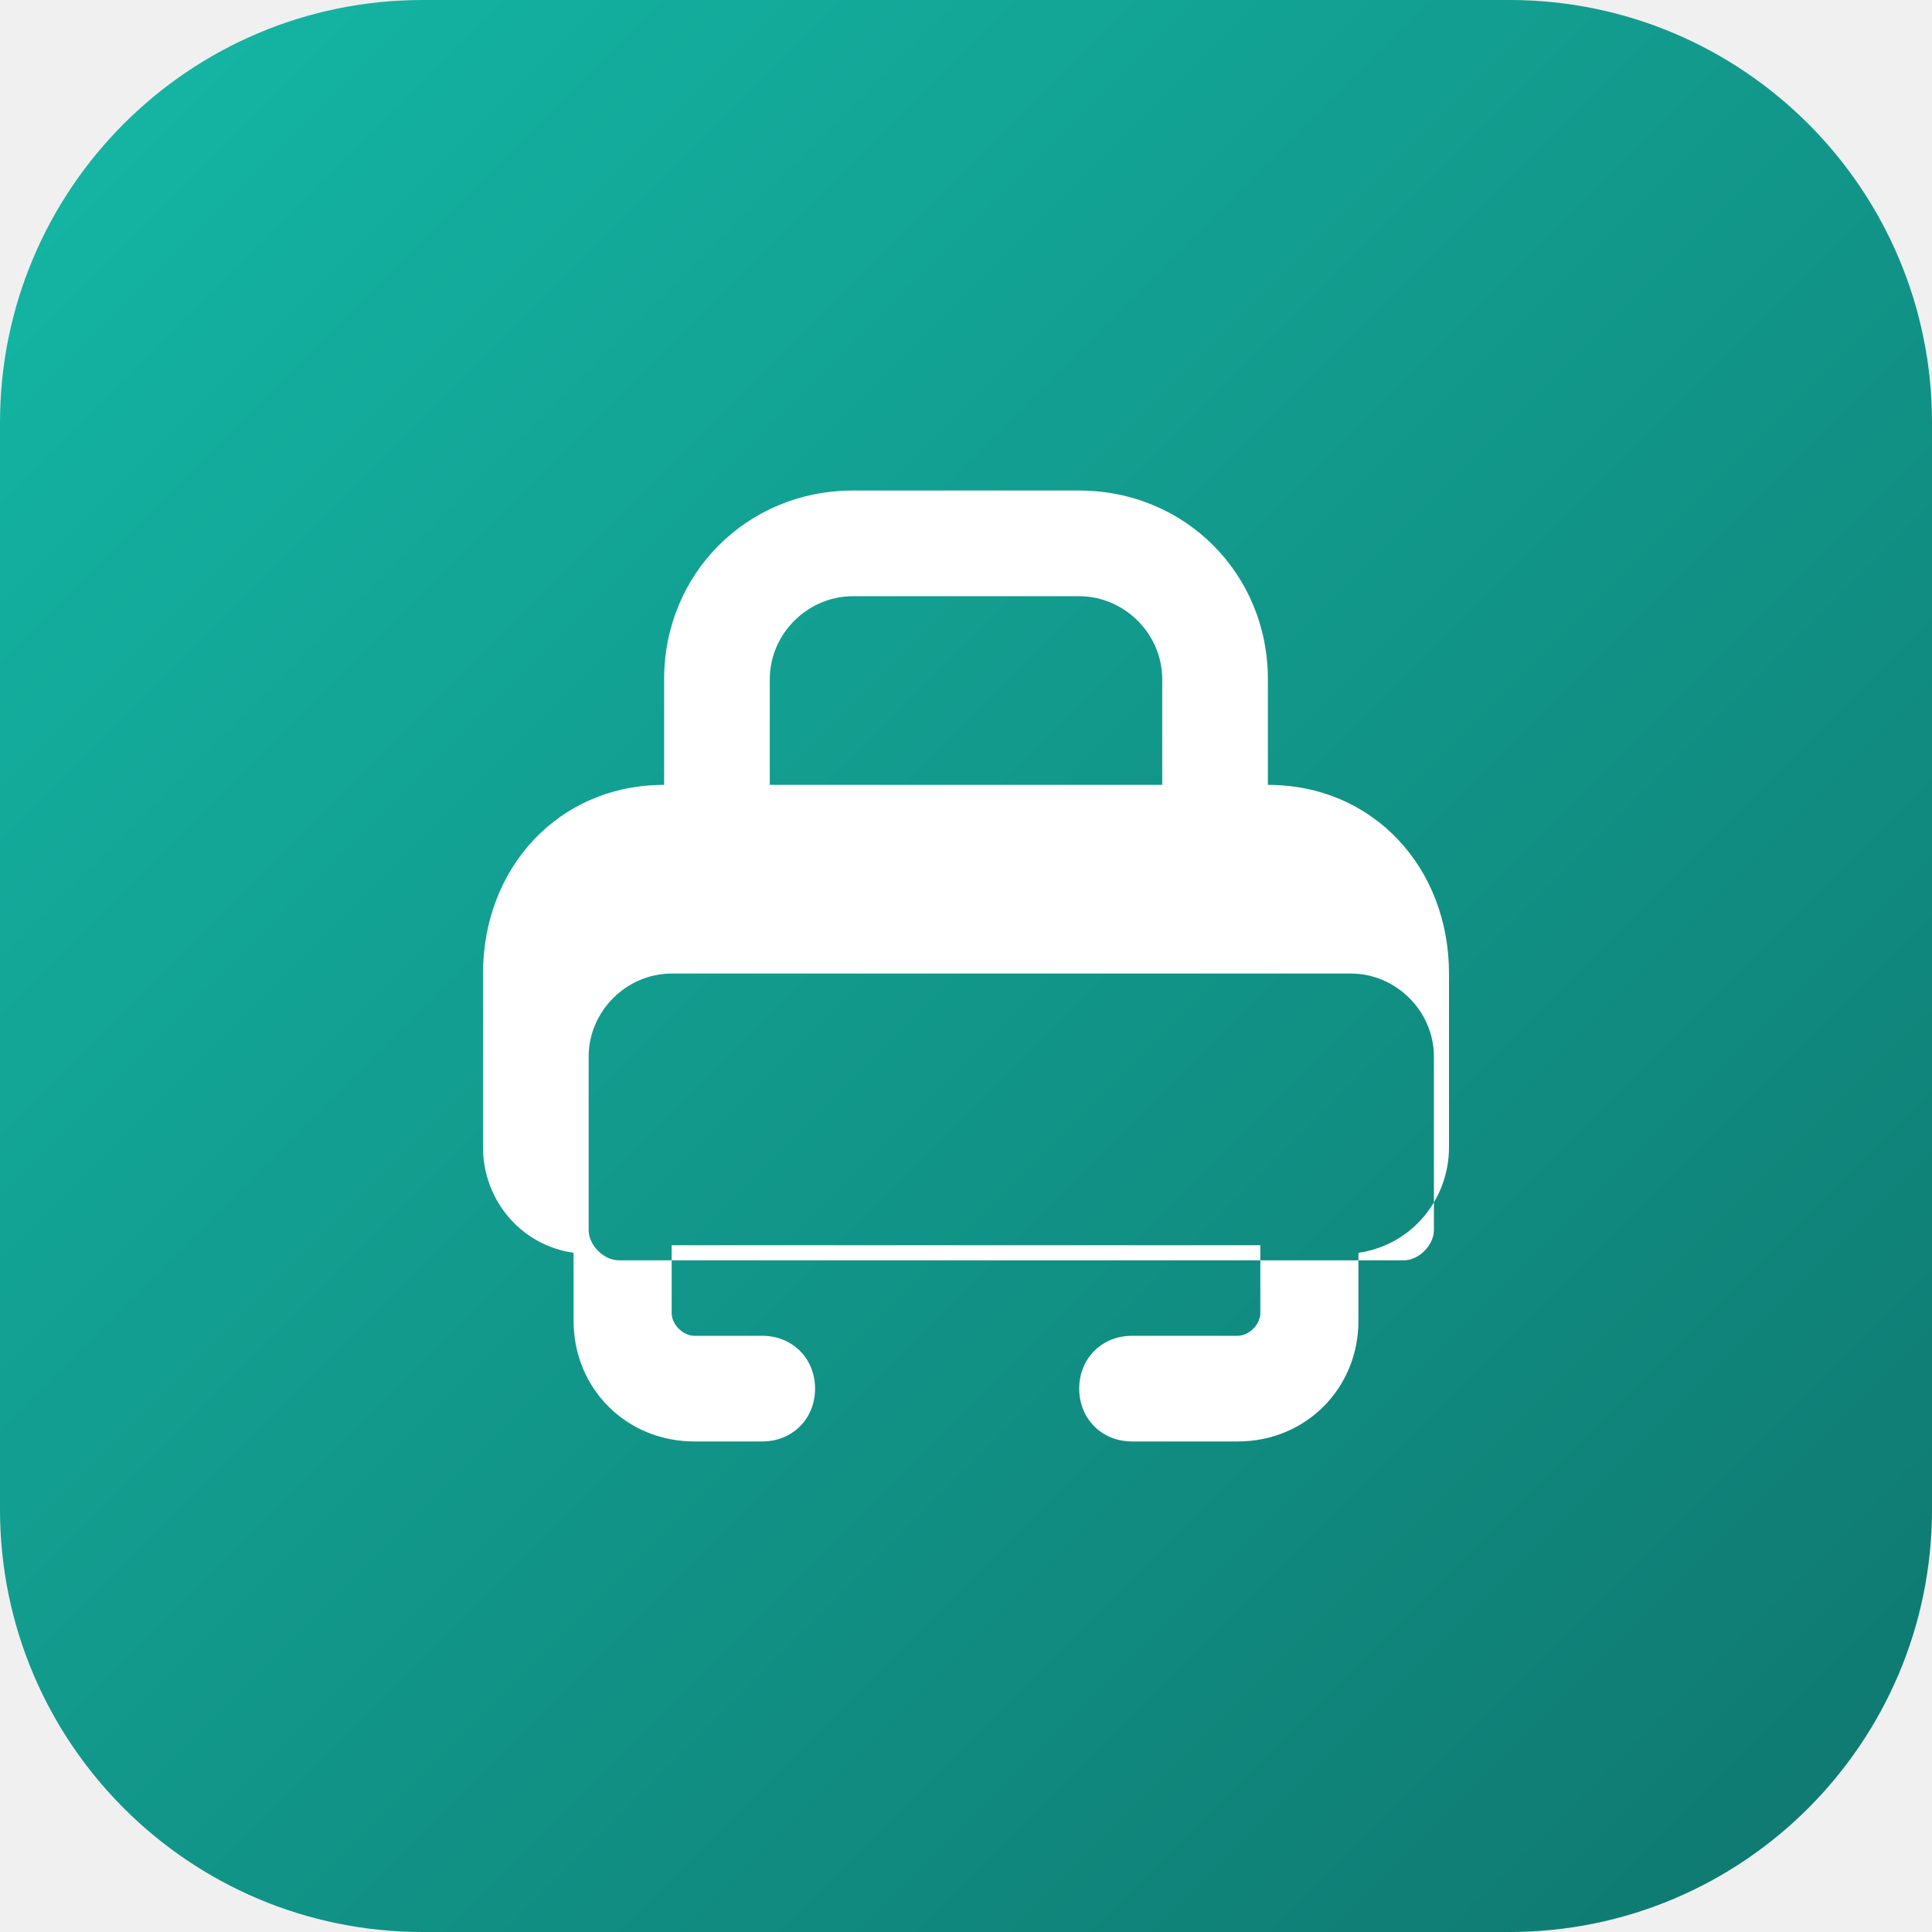
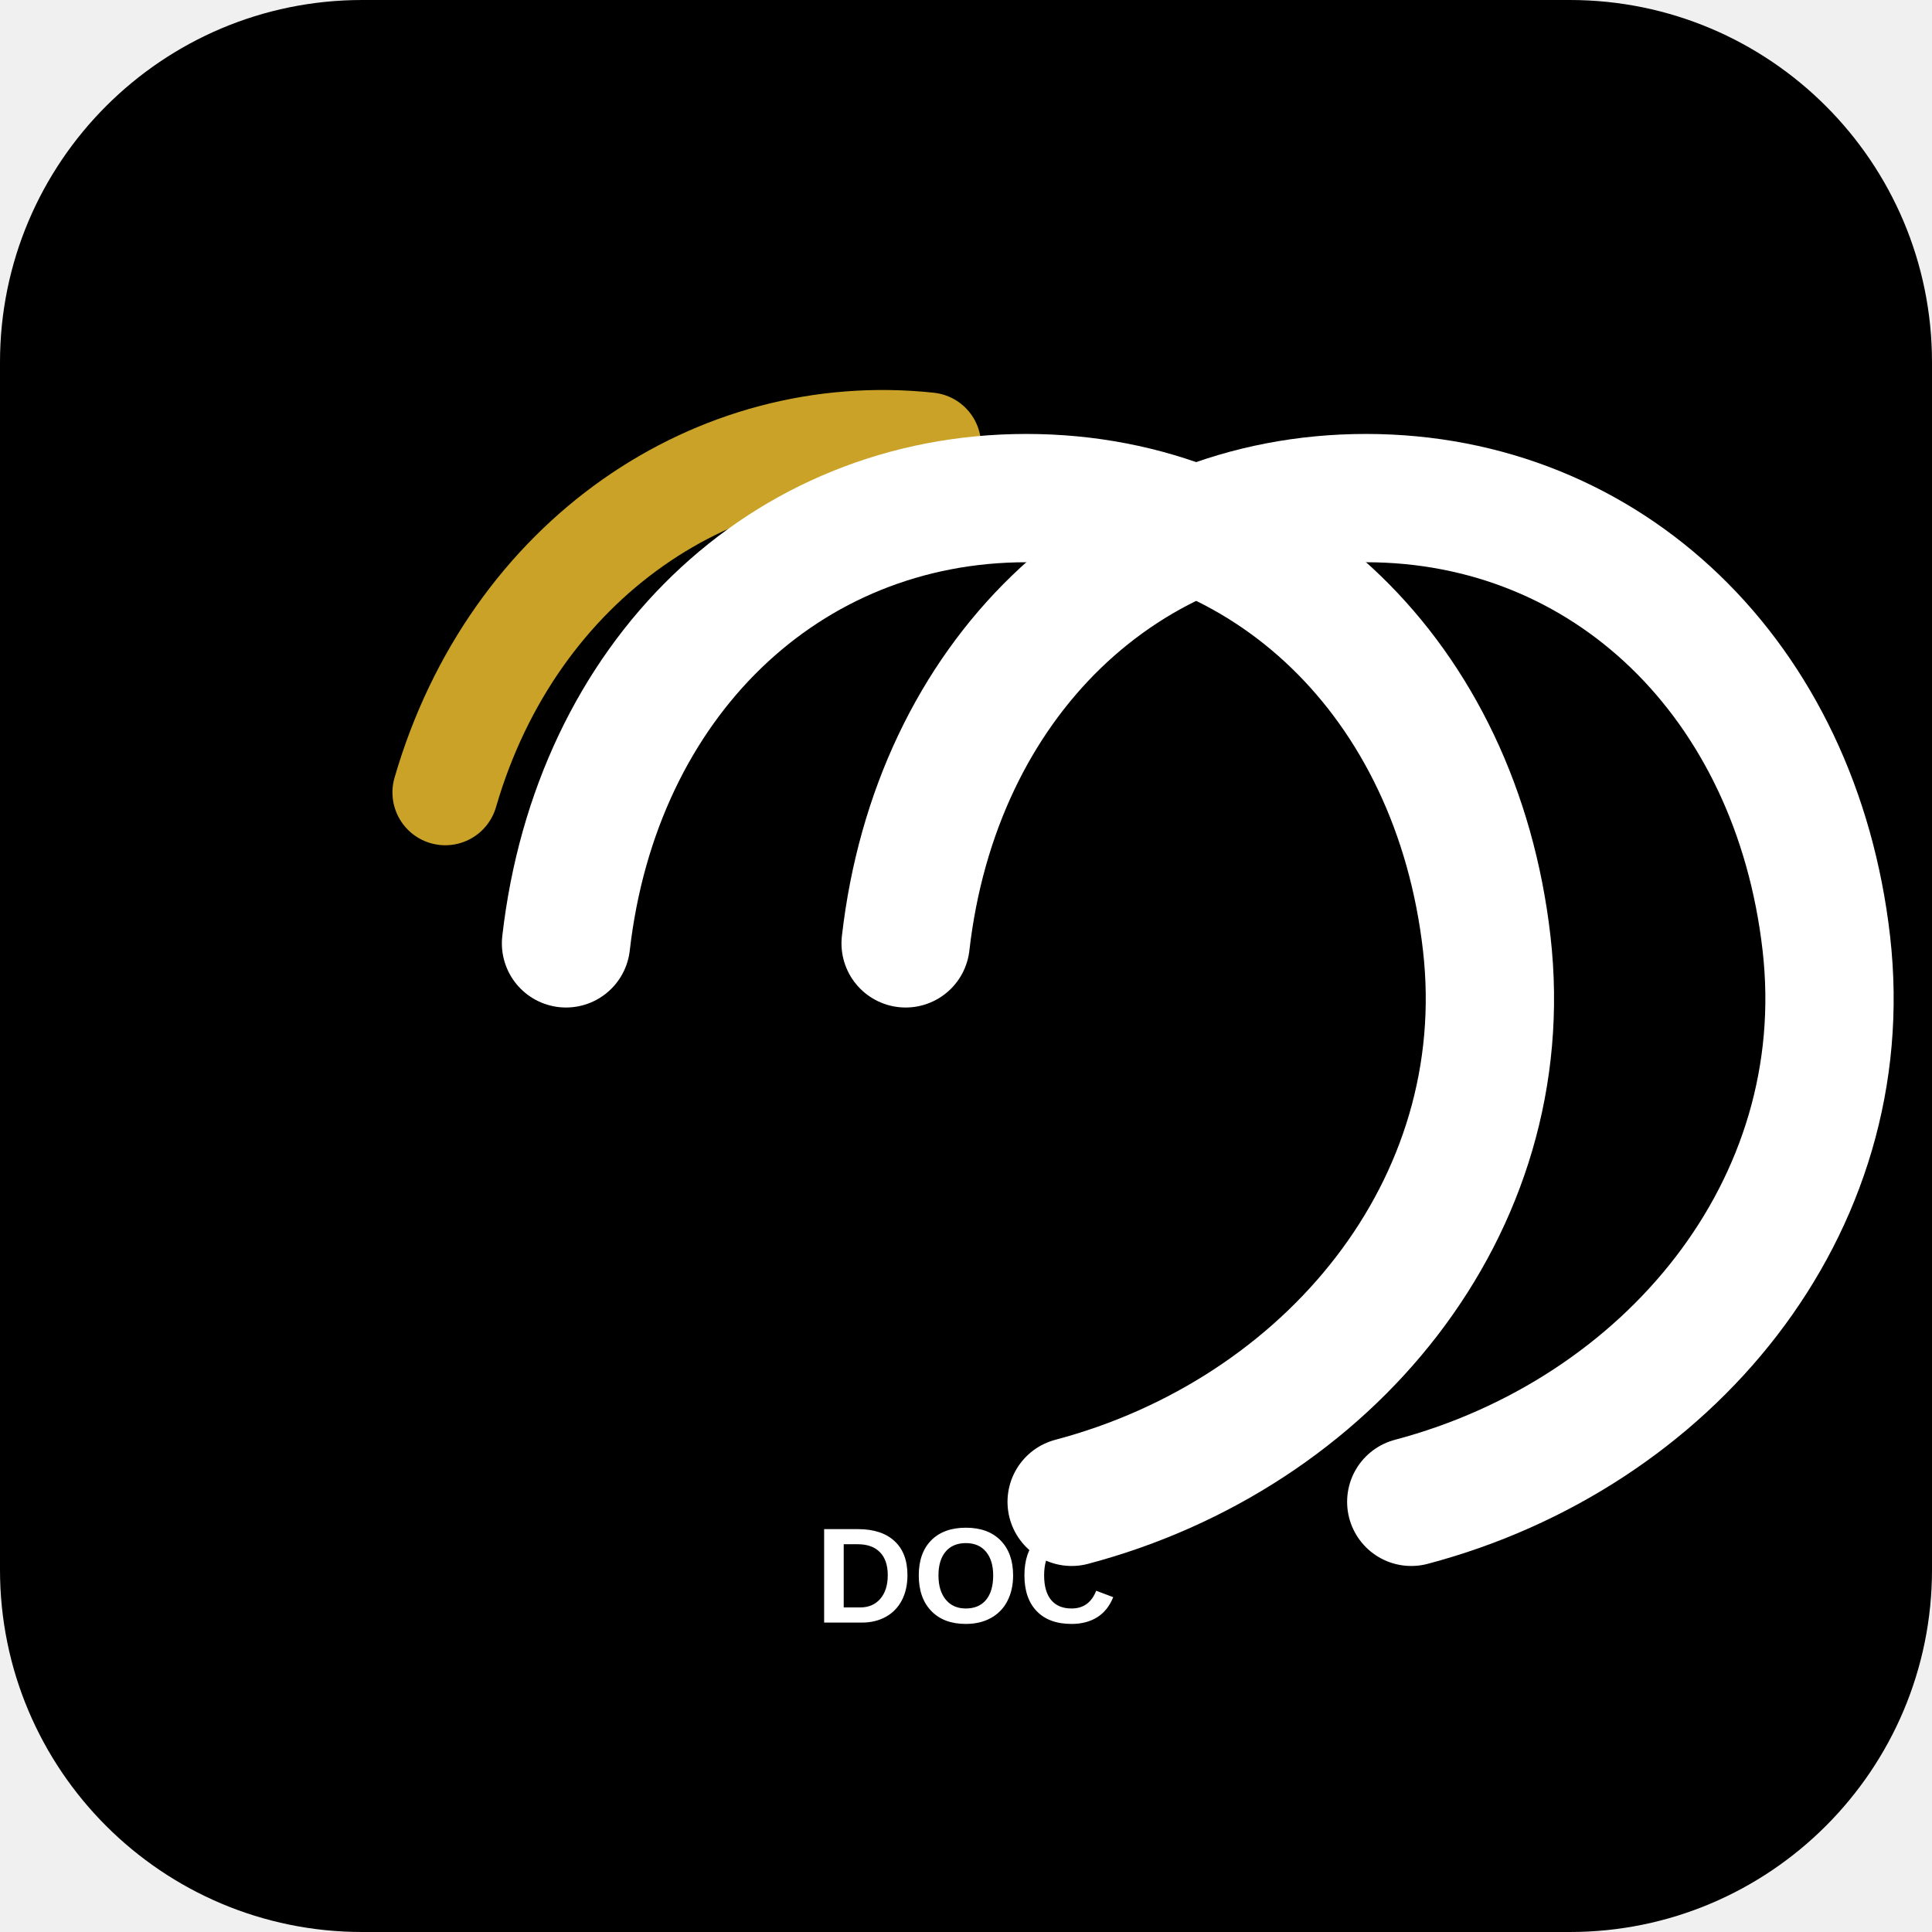
- <svg xmlns="http://www.w3.org/2000/svg" viewBox="0 0 512 512" role="img" aria-label="Call Center">
-   <defs>
-     <linearGradient id="g" x1="0" y1="0" x2="1" y2="1">
-       <stop offset="0%" stop-color="#14b8a6" />
-       <stop offset="100%" stop-color="#0f766e" />
-     </linearGradient>
-   </defs>
-   <rect width="512" height="512" rx="112" fill="url(#g)" />
-   <path fill="#ffffff" d="M176 180c0-28 22-50 50-50h60c28 0 50 22 50 50v28c28 0 48 22 48 50v46c0 14-10 26-24 28v18c0 18-14 32-32 32h-28c-8 0-14-6-14-14s6-14 14-14h28c3 0 6-3 6-6v-18H178v18c0 3 3 6 6 6h18c8 0 14 6 14 14s-6 14-14 14h-18c-18 0-32-14-32-32v-18c-14-2-24-14-24-28v-46c0-28 20-50 48-50v-28zm50-22c-12 0-22 10-22 22v28h104v-28c0-12-10-22-22-22h-60zm-48 100c-12 0-22 10-22 22v46c0 4 4 8 8 8h208c4 0 8-4 8-8v-46c0-12-10-22-22-22H178z" />
+ <svg xmlns="http://www.w3.org/2000/svg" viewBox="0 0 512 512" role="img" aria-label="Dentist On Call">
+   <rect width="512" height="512" rx="96" fill="#000000" />
+   <g fill="none" stroke-linecap="round" stroke-linejoin="round">
+     <path stroke="#c9a227" stroke-width="28" d="M118 210c18-62 72-98 128-92" />
+     <path stroke="#ffffff" stroke-width="34" d="M150 250c8-70 58-118 122-118s114 48 122 118c8 70-42 130-110 148" />
+     <path stroke="#ffffff" stroke-width="34" d="M240 250c8-70 58-118 122-118s114 48 122 118c8 70-42 130-110 148" />
+   </g>
+   <text x="256" y="430" text-anchor="middle" fill="#ffffff" font-family="Arial, Helvetica, sans-serif" font-size="36" font-weight="600">DOC</text>
</svg>
